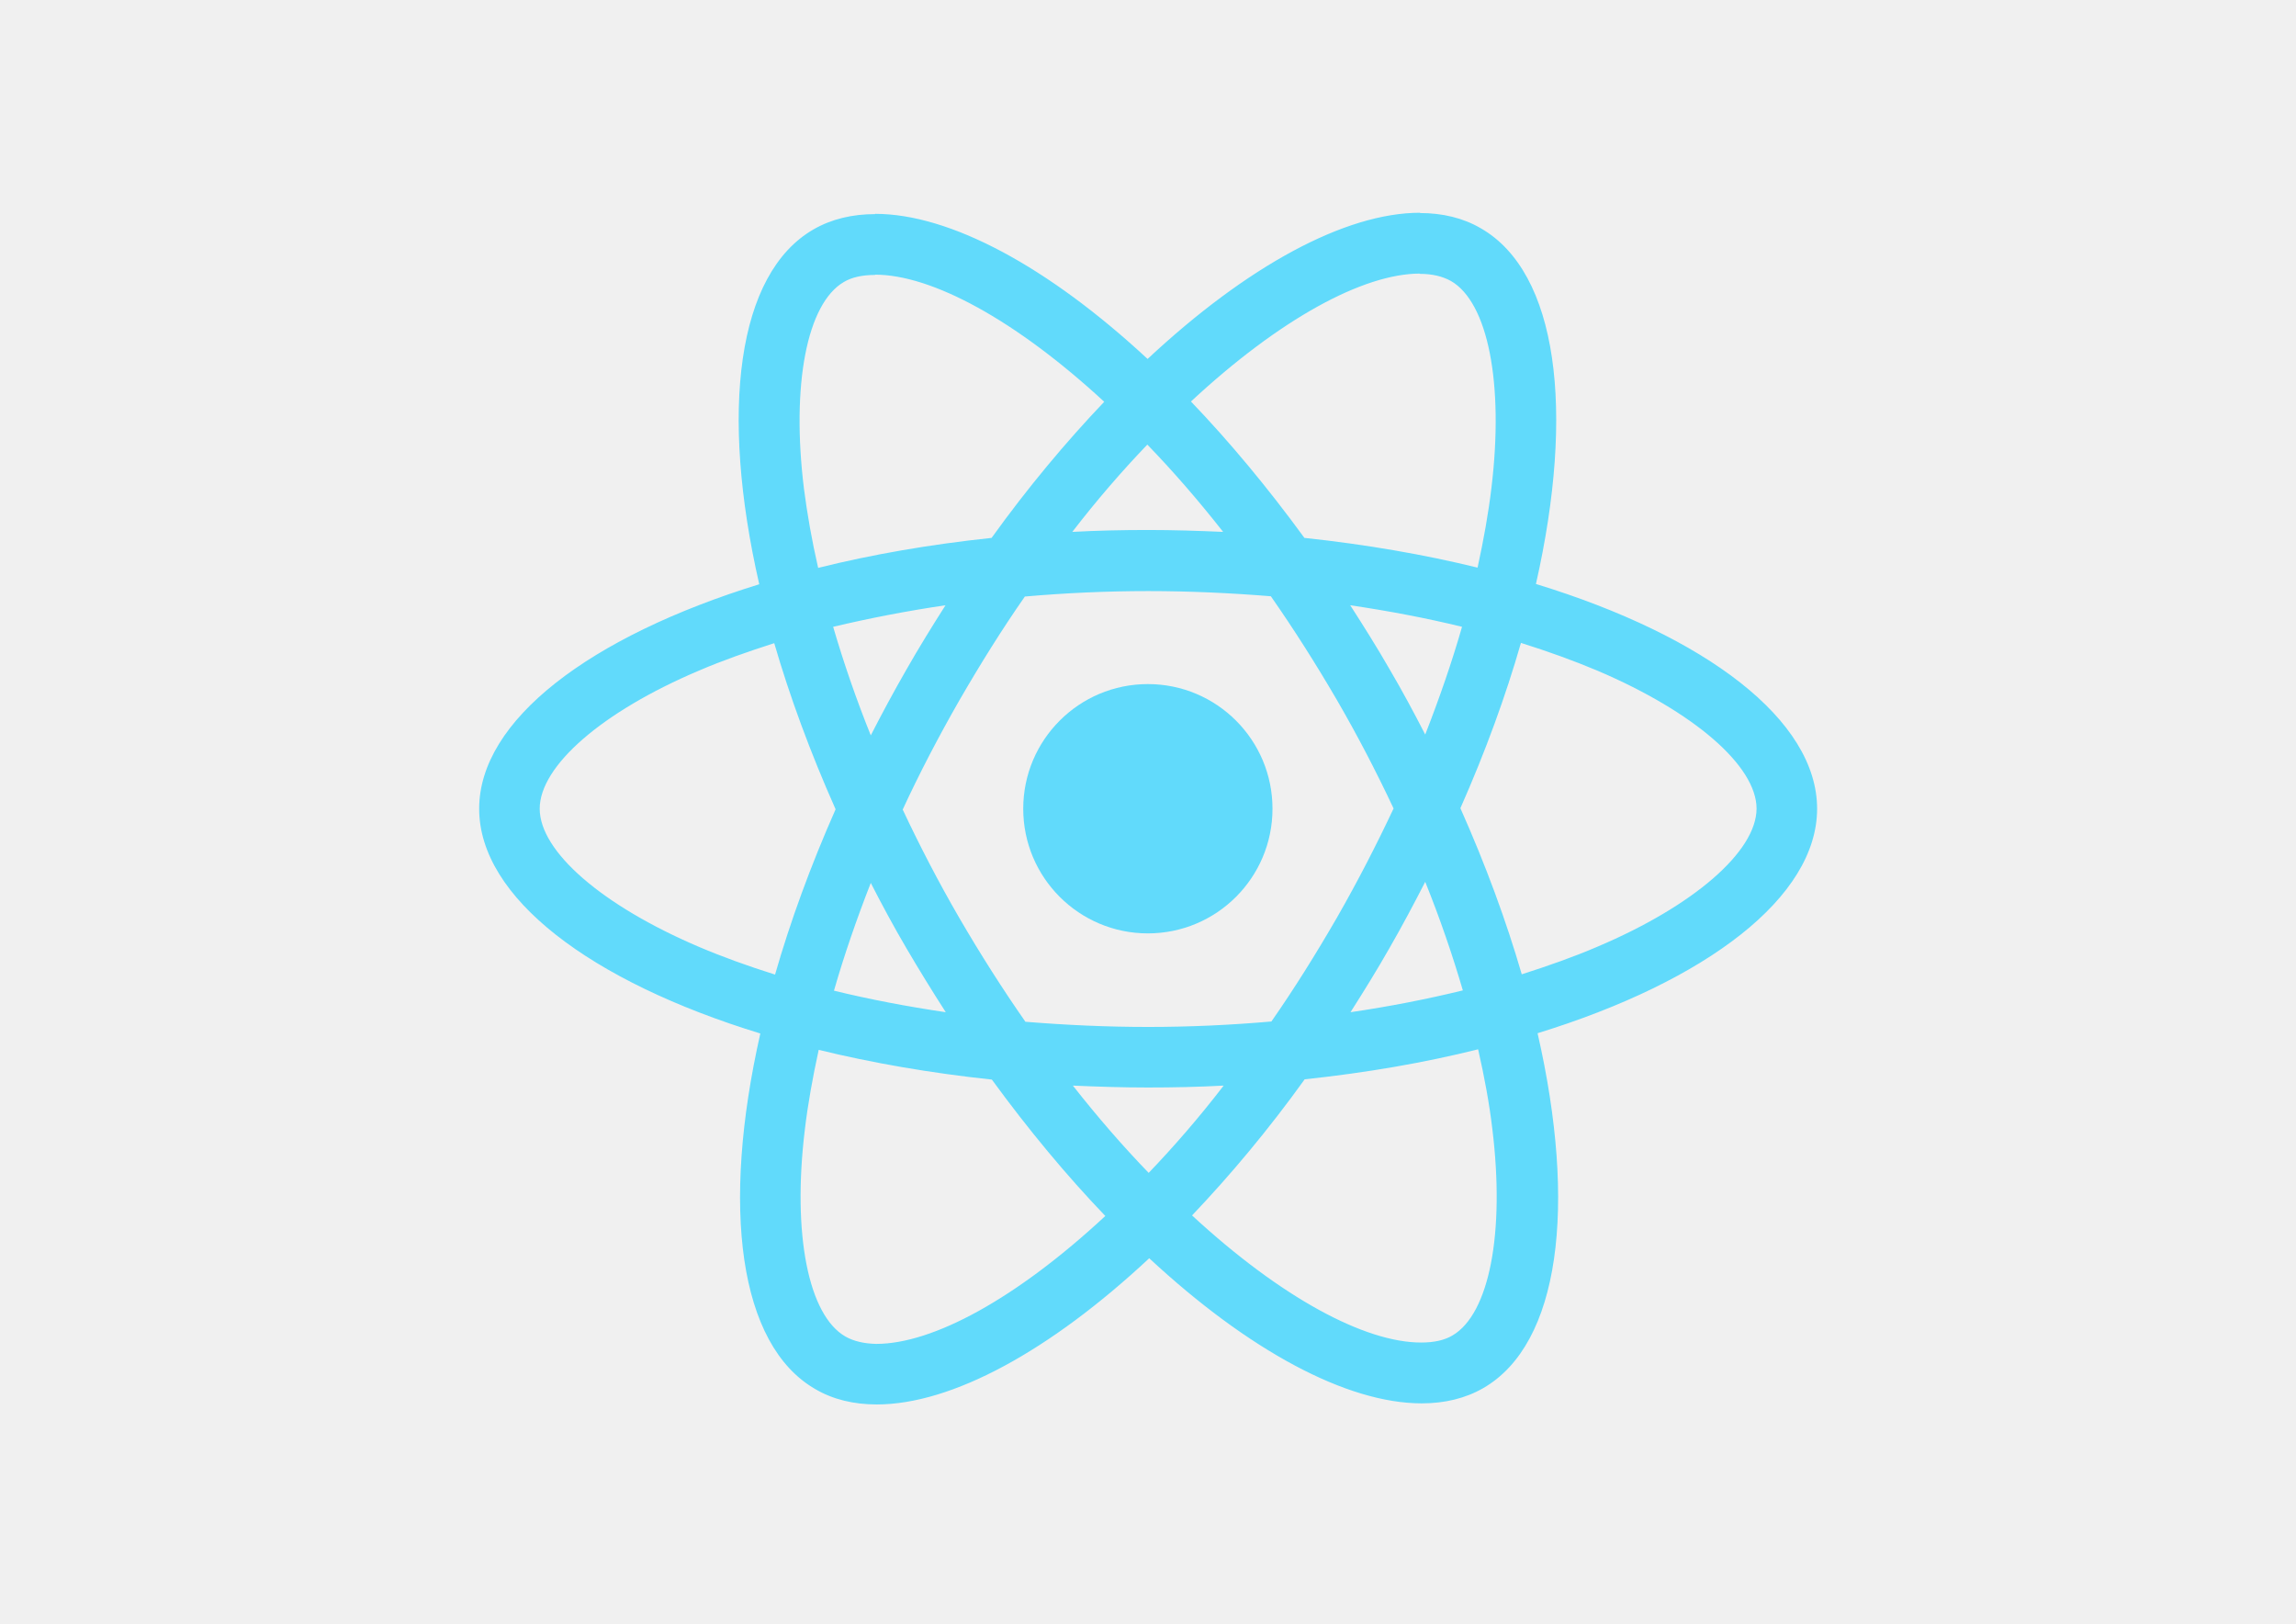
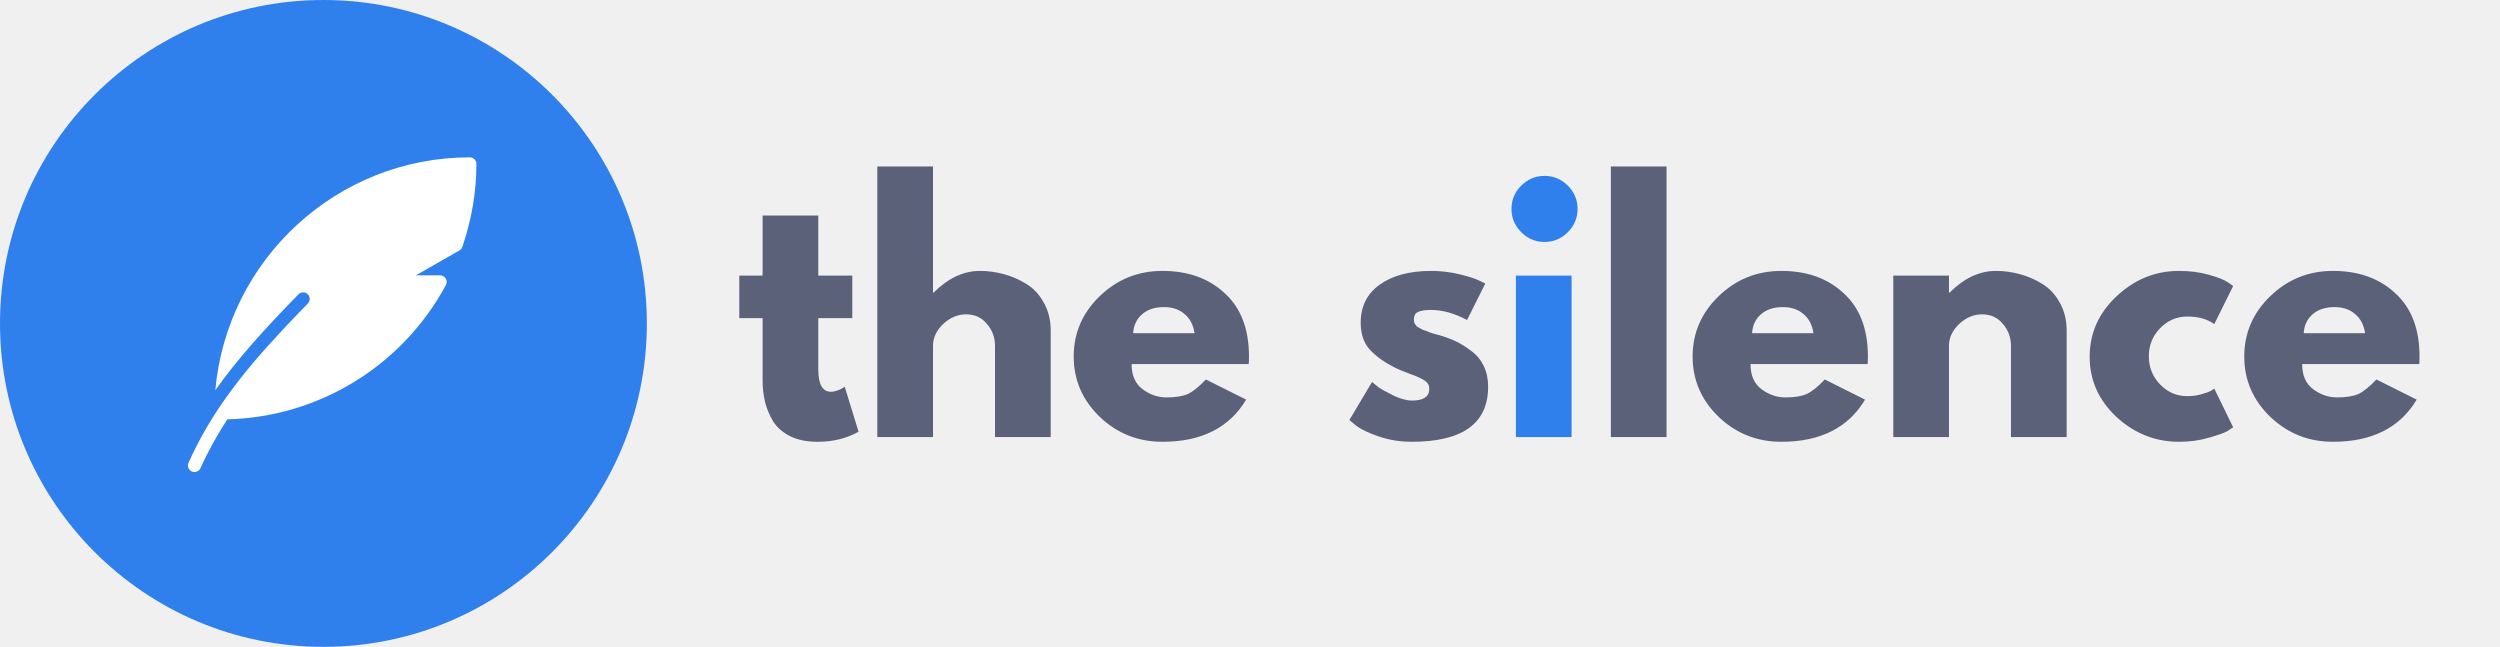
- <svg xmlns="http://www.w3.org/2000/svg" viewBox="0 0 841.9 595.3">
-   <g fill="#61DAFB">
-     <path d="M666.3 296.5c0-32.5-40.7-63.3-103.1-82.4 14.4-63.6 8-114.2-20.2-130.4-6.5-3.8-14.1-5.6-22.4-5.6v22.3c4.6 0 8.3.9 11.4 2.6 13.6 7.8 19.5 37.5 14.9 75.7-1.1 9.4-2.9 19.3-5.1 29.4-19.6-4.8-41-8.5-63.5-10.9-13.5-18.5-27.5-35.3-41.6-50 32.6-30.3 63.2-46.9 84-46.9V78c-27.5 0-63.5 19.6-99.9 53.6-36.4-33.8-72.4-53.2-99.9-53.2v22.3c20.7 0 51.4 16.5 84 46.6-14 14.7-28 31.4-41.3 49.9-22.6 2.4-44 6.1-63.6 11-2.3-10-4-19.7-5.2-29-4.7-38.2 1.1-67.9 14.6-75.8 3-1.8 6.9-2.6 11.5-2.6V78.5c-8.4 0-16 1.8-22.6 5.6-28.1 16.2-34.4 66.7-19.9 130.1-62.2 19.2-102.7 49.9-102.7 82.3 0 32.5 40.7 63.3 103.1 82.4-14.4 63.6-8 114.2 20.2 130.4 6.5 3.8 14.1 5.6 22.5 5.6 27.5 0 63.5-19.6 99.9-53.6 36.4 33.8 72.4 53.2 99.9 53.2 8.4 0 16-1.8 22.6-5.6 28.1-16.2 34.4-66.7 19.9-130.1 62-19.1 102.5-49.9 102.5-82.3zm-130.2-66.7c-3.7 12.9-8.3 26.2-13.5 39.5-4.1-8-8.4-16-13.1-24-4.6-8-9.5-15.8-14.4-23.4 14.2 2.1 27.9 4.7 41 7.9zm-45.8 106.5c-7.8 13.5-15.8 26.3-24.1 38.2-14.9 1.3-30 2-45.2 2-15.1 0-30.2-.7-45-1.9-8.3-11.9-16.4-24.6-24.2-38-7.6-13.1-14.5-26.4-20.8-39.8 6.2-13.4 13.2-26.8 20.7-39.9 7.8-13.5 15.8-26.3 24.1-38.2 14.9-1.3 30-2 45.2-2 15.1 0 30.2.7 45 1.9 8.3 11.9 16.4 24.6 24.2 38 7.6 13.1 14.5 26.4 20.8 39.8-6.3 13.4-13.2 26.8-20.7 39.9zm32.3-13c5.4 13.4 10 26.8 13.8 39.8-13.1 3.2-26.9 5.9-41.2 8 4.9-7.7 9.8-15.6 14.4-23.7 4.6-8 8.9-16.1 13-24.1zM421.2 430c-9.3-9.6-18.6-20.3-27.8-32 9 .4 18.2.7 27.5.7 9.4 0 18.7-.2 27.8-.7-9 11.7-18.3 22.4-27.5 32zm-74.4-58.9c-14.2-2.1-27.9-4.7-41-7.9 3.7-12.9 8.3-26.2 13.5-39.5 4.1 8 8.4 16 13.1 24 4.7 8 9.5 15.8 14.4 23.4zM420.7 163c9.3 9.6 18.6 20.3 27.8 32-9-.4-18.2-.7-27.5-.7-9.4 0-18.7.2-27.8.7 9-11.7 18.3-22.4 27.5-32zm-74 58.9c-4.9 7.7-9.8 15.6-14.4 23.7-4.6 8-8.9 16-13 24-5.4-13.4-10-26.8-13.8-39.8 13.1-3.1 26.9-5.8 41.2-7.9zm-90.5 125.2c-35.4-15.1-58.3-34.9-58.3-50.6 0-15.7 22.9-35.6 58.3-50.6 8.6-3.7 18-7 27.7-10.1 5.7 19.6 13.2 40 22.5 60.9-9.2 20.8-16.6 41.1-22.2 60.6-9.9-3.1-19.3-6.5-28-10.2zM310 490c-13.6-7.8-19.5-37.5-14.9-75.7 1.1-9.4 2.9-19.3 5.1-29.4 19.6 4.8 41 8.5 63.5 10.9 13.5 18.5 27.5 35.3 41.6 50-32.6 30.3-63.2 46.9-84 46.9-4.5-.1-8.3-1-11.3-2.7zm237.2-76.2c4.7 38.2-1.1 67.9-14.6 75.8-3 1.8-6.9 2.6-11.5 2.6-20.7 0-51.4-16.5-84-46.6 14-14.7 28-31.4 41.3-49.9 22.6-2.4 44-6.1 63.6-11 2.3 10.1 4.1 19.8 5.2 29.1zm38.5-66.7c-8.6 3.7-18 7-27.7 10.1-5.7-19.6-13.2-40-22.5-60.9 9.2-20.8 16.6-41.1 22.2-60.6 9.9 3.1 19.3 6.5 28.1 10.2 35.4 15.1 58.3 34.9 58.3 50.6-.1 15.7-23 35.6-58.4 50.6zM320.8 78.4z" />
-     <circle cx="420.9" cy="296.5" r="45.7" />
-     <path d="M520.5 78.1z" />
-   </g>
+ <svg xmlns="http://www.w3.org/2000/svg" width="143" height="37" viewBox="0 0 143 37" fill="none">
+   <circle cx="18.5" cy="18.5" r="18.5" fill="#2F80ED" />
+   <path d="M26.875 9C19.251 9 12.98 14.865 12.316 22.319C13.583 20.532 15.134 18.813 17.072 16.837C17.216 16.688 17.454 16.685 17.602 16.831C17.75 16.976 17.752 17.214 17.607 17.362C17.315 17.659 17.019 17.967 16.721 18.279C16.551 18.457 16.385 18.634 16.221 18.808C16.191 18.84 16.161 18.872 16.131 18.905C13.737 21.469 12.026 23.7 10.783 26.471C10.698 26.66 10.783 26.882 10.971 26.967C11.021 26.989 11.073 27 11.125 27C11.268 27 11.405 26.918 11.468 26.779C11.91 25.793 12.424 24.878 13.001 23.987C18.239 23.853 23.007 20.939 25.506 16.303C25.568 16.186 25.565 16.046 25.498 15.932C25.43 15.82 25.307 15.75 25.175 15.75H23.786L26.277 14.326C26.356 14.281 26.417 14.209 26.446 14.123C26.98 12.571 27.25 10.973 27.25 9.375C27.25 9.168 27.082 9 26.875 9Z" fill="white" />
+   <path d="M43.62 15.766V12.328H46.806V15.766H48.75V18.196H46.806V21.13C46.806 21.982 47.046 22.408 47.526 22.408C47.646 22.408 47.772 22.384 47.904 22.336C48.036 22.288 48.138 22.24 48.21 22.192L48.318 22.12L49.11 24.694C48.426 25.078 47.646 25.27 46.77 25.27C46.17 25.27 45.654 25.168 45.222 24.964C44.79 24.748 44.46 24.466 44.232 24.118C44.016 23.758 43.86 23.386 43.764 23.002C43.668 22.606 43.62 22.186 43.62 21.742V18.196H42.288V15.766H43.62ZM50.182 25V9.52H53.368V16.738H53.404C54.232 15.91 55.114 15.496 56.05 15.496C56.506 15.496 56.956 15.556 57.4 15.676C57.856 15.796 58.288 15.982 58.696 16.234C59.116 16.486 59.452 16.846 59.704 17.314C59.968 17.77 60.1 18.304 60.1 18.916V25H56.914V19.78C56.914 19.3 56.758 18.88 56.446 18.52C56.146 18.16 55.75 17.98 55.258 17.98C54.778 17.98 54.34 18.166 53.944 18.538C53.56 18.91 53.368 19.324 53.368 19.78V25H50.182ZM71.424 20.824H64.728C64.728 21.472 64.938 21.952 65.358 22.264C65.778 22.576 66.234 22.732 66.726 22.732C67.242 22.732 67.65 22.666 67.95 22.534C68.25 22.39 68.592 22.114 68.976 21.706L71.28 22.858C70.32 24.466 68.724 25.27 66.492 25.27C65.1 25.27 63.906 24.796 62.91 23.848C61.914 22.888 61.416 21.736 61.416 20.392C61.416 19.048 61.914 17.896 62.91 16.936C63.906 15.976 65.1 15.496 66.492 15.496C67.956 15.496 69.144 15.922 70.056 16.774C70.98 17.614 71.442 18.82 71.442 20.392C71.442 20.608 71.436 20.752 71.424 20.824ZM64.818 19.06H68.328C68.256 18.58 68.064 18.214 67.752 17.962C67.452 17.698 67.062 17.566 66.582 17.566C66.054 17.566 65.634 17.704 65.322 17.98C65.01 18.256 64.842 18.616 64.818 19.06ZM81.864 15.496C82.391 15.496 82.913 15.556 83.43 15.676C83.945 15.796 84.329 15.916 84.582 16.036L84.96 16.216L83.915 18.304C83.195 17.92 82.511 17.728 81.864 17.728C81.504 17.728 81.246 17.77 81.09 17.854C80.945 17.926 80.874 18.07 80.874 18.286C80.874 18.334 80.879 18.382 80.891 18.43C80.903 18.478 80.927 18.526 80.963 18.574C80.999 18.61 81.029 18.646 81.053 18.682C81.09 18.706 81.144 18.736 81.216 18.772C81.287 18.808 81.341 18.838 81.377 18.862C81.425 18.874 81.498 18.898 81.594 18.934C81.689 18.97 81.761 19 81.809 19.024C81.858 19.036 81.936 19.06 82.043 19.096C82.163 19.132 82.254 19.156 82.314 19.168C82.686 19.276 83.01 19.396 83.285 19.528C83.561 19.66 83.85 19.84 84.15 20.068C84.462 20.296 84.701 20.584 84.87 20.932C85.037 21.28 85.121 21.676 85.121 22.12C85.121 24.22 83.663 25.27 80.748 25.27C80.088 25.27 79.457 25.168 78.858 24.964C78.269 24.76 77.844 24.556 77.579 24.352L77.183 24.028L78.48 21.85C78.576 21.934 78.701 22.036 78.858 22.156C79.013 22.264 79.296 22.42 79.704 22.624C80.112 22.816 80.466 22.912 80.766 22.912C81.425 22.912 81.755 22.69 81.755 22.246C81.755 22.042 81.671 21.886 81.504 21.778C81.335 21.658 81.047 21.526 80.639 21.382C80.243 21.238 79.931 21.106 79.704 20.986C79.127 20.686 78.671 20.35 78.335 19.978C77.999 19.594 77.832 19.09 77.832 18.466C77.832 17.53 78.192 16.804 78.912 16.288C79.644 15.76 80.627 15.496 81.864 15.496ZM92.141 25V9.52H95.326V25H92.141ZM106.826 20.824H100.13C100.13 21.472 100.34 21.952 100.76 22.264C101.18 22.576 101.636 22.732 102.128 22.732C102.644 22.732 103.052 22.666 103.352 22.534C103.652 22.39 103.994 22.114 104.378 21.706L106.682 22.858C105.722 24.466 104.126 25.27 101.894 25.27C100.502 25.27 99.308 24.796 98.312 23.848C97.316 22.888 96.818 21.736 96.818 20.392C96.818 19.048 97.316 17.896 98.312 16.936C99.308 15.976 100.502 15.496 101.894 15.496C103.358 15.496 104.546 15.922 105.458 16.774C106.382 17.614 106.844 18.82 106.844 20.392C106.844 20.608 106.838 20.752 106.826 20.824ZM100.22 19.06H103.73C103.658 18.58 103.466 18.214 103.154 17.962C102.854 17.698 102.464 17.566 101.984 17.566C101.456 17.566 101.036 17.704 100.724 17.98C100.412 18.256 100.244 18.616 100.22 19.06ZM108.295 25V15.766H111.481V16.738H111.517C112.345 15.91 113.227 15.496 114.163 15.496C114.619 15.496 115.069 15.556 115.513 15.676C115.969 15.796 116.401 15.982 116.809 16.234C117.229 16.486 117.565 16.846 117.817 17.314C118.081 17.77 118.213 18.304 118.213 18.916V25H115.027V19.78C115.027 19.3 114.871 18.88 114.559 18.52C114.259 18.16 113.863 17.98 113.371 17.98C112.891 17.98 112.453 18.166 112.057 18.538C111.673 18.91 111.481 19.324 111.481 19.78V25H108.295ZM125.109 18.106C124.509 18.106 123.993 18.328 123.561 18.772C123.129 19.216 122.913 19.75 122.913 20.374C122.913 21.01 123.129 21.55 123.561 21.994C123.993 22.438 124.509 22.66 125.109 22.66C125.397 22.66 125.667 22.624 125.919 22.552C126.183 22.48 126.375 22.408 126.495 22.336L126.657 22.228L127.737 24.442C127.653 24.502 127.533 24.58 127.377 24.676C127.233 24.76 126.891 24.88 126.351 25.036C125.823 25.192 125.253 25.27 124.641 25.27C123.285 25.27 122.091 24.796 121.059 23.848C120.039 22.888 119.529 21.742 119.529 20.41C119.529 19.066 120.039 17.914 121.059 16.954C122.091 15.982 123.285 15.496 124.641 15.496C125.253 15.496 125.817 15.568 126.333 15.712C126.849 15.856 127.215 16 127.431 16.144L127.737 16.36L126.657 18.538C126.261 18.25 125.745 18.106 125.109 18.106ZM138.379 20.824H131.683C131.683 21.472 131.893 21.952 132.313 22.264C132.733 22.576 133.189 22.732 133.681 22.732C134.197 22.732 134.605 22.666 134.905 22.534C135.205 22.39 135.547 22.114 135.931 21.706L138.235 22.858C137.275 24.466 135.679 25.27 133.447 25.27C132.055 25.27 130.861 24.796 129.865 23.848C128.869 22.888 128.371 21.736 128.371 20.392C128.371 19.048 128.869 17.896 129.865 16.936C130.861 15.976 132.055 15.496 133.447 15.496C134.911 15.496 136.099 15.922 137.011 16.774C137.935 17.614 138.397 18.82 138.397 20.392C138.397 20.608 138.391 20.752 138.379 20.824ZM131.773 19.06H135.283C135.211 18.58 135.019 18.214 134.707 17.962C134.407 17.698 134.017 17.566 133.537 17.566C133.009 17.566 132.589 17.704 132.277 17.98C131.965 18.256 131.797 18.616 131.773 19.06Z" fill="#4C516D" fill-opacity="0.9" />
+   <path d="M87.015 10.618C87.387 10.246 87.831 10.06 88.347 10.06C88.863 10.06 89.307 10.246 89.679 10.618C90.051 10.99 90.237 11.434 90.237 11.95C90.237 12.466 90.051 12.91 89.679 13.282C89.307 13.654 88.863 13.84 88.347 13.84C87.831 13.84 87.387 13.654 87.015 13.282C86.643 12.91 86.457 12.466 86.457 11.95C86.457 11.434 86.643 10.99 87.015 10.618ZM86.709 15.766V25H89.895V15.766H86.709Z" fill="#2F80ED" />
</svg>
